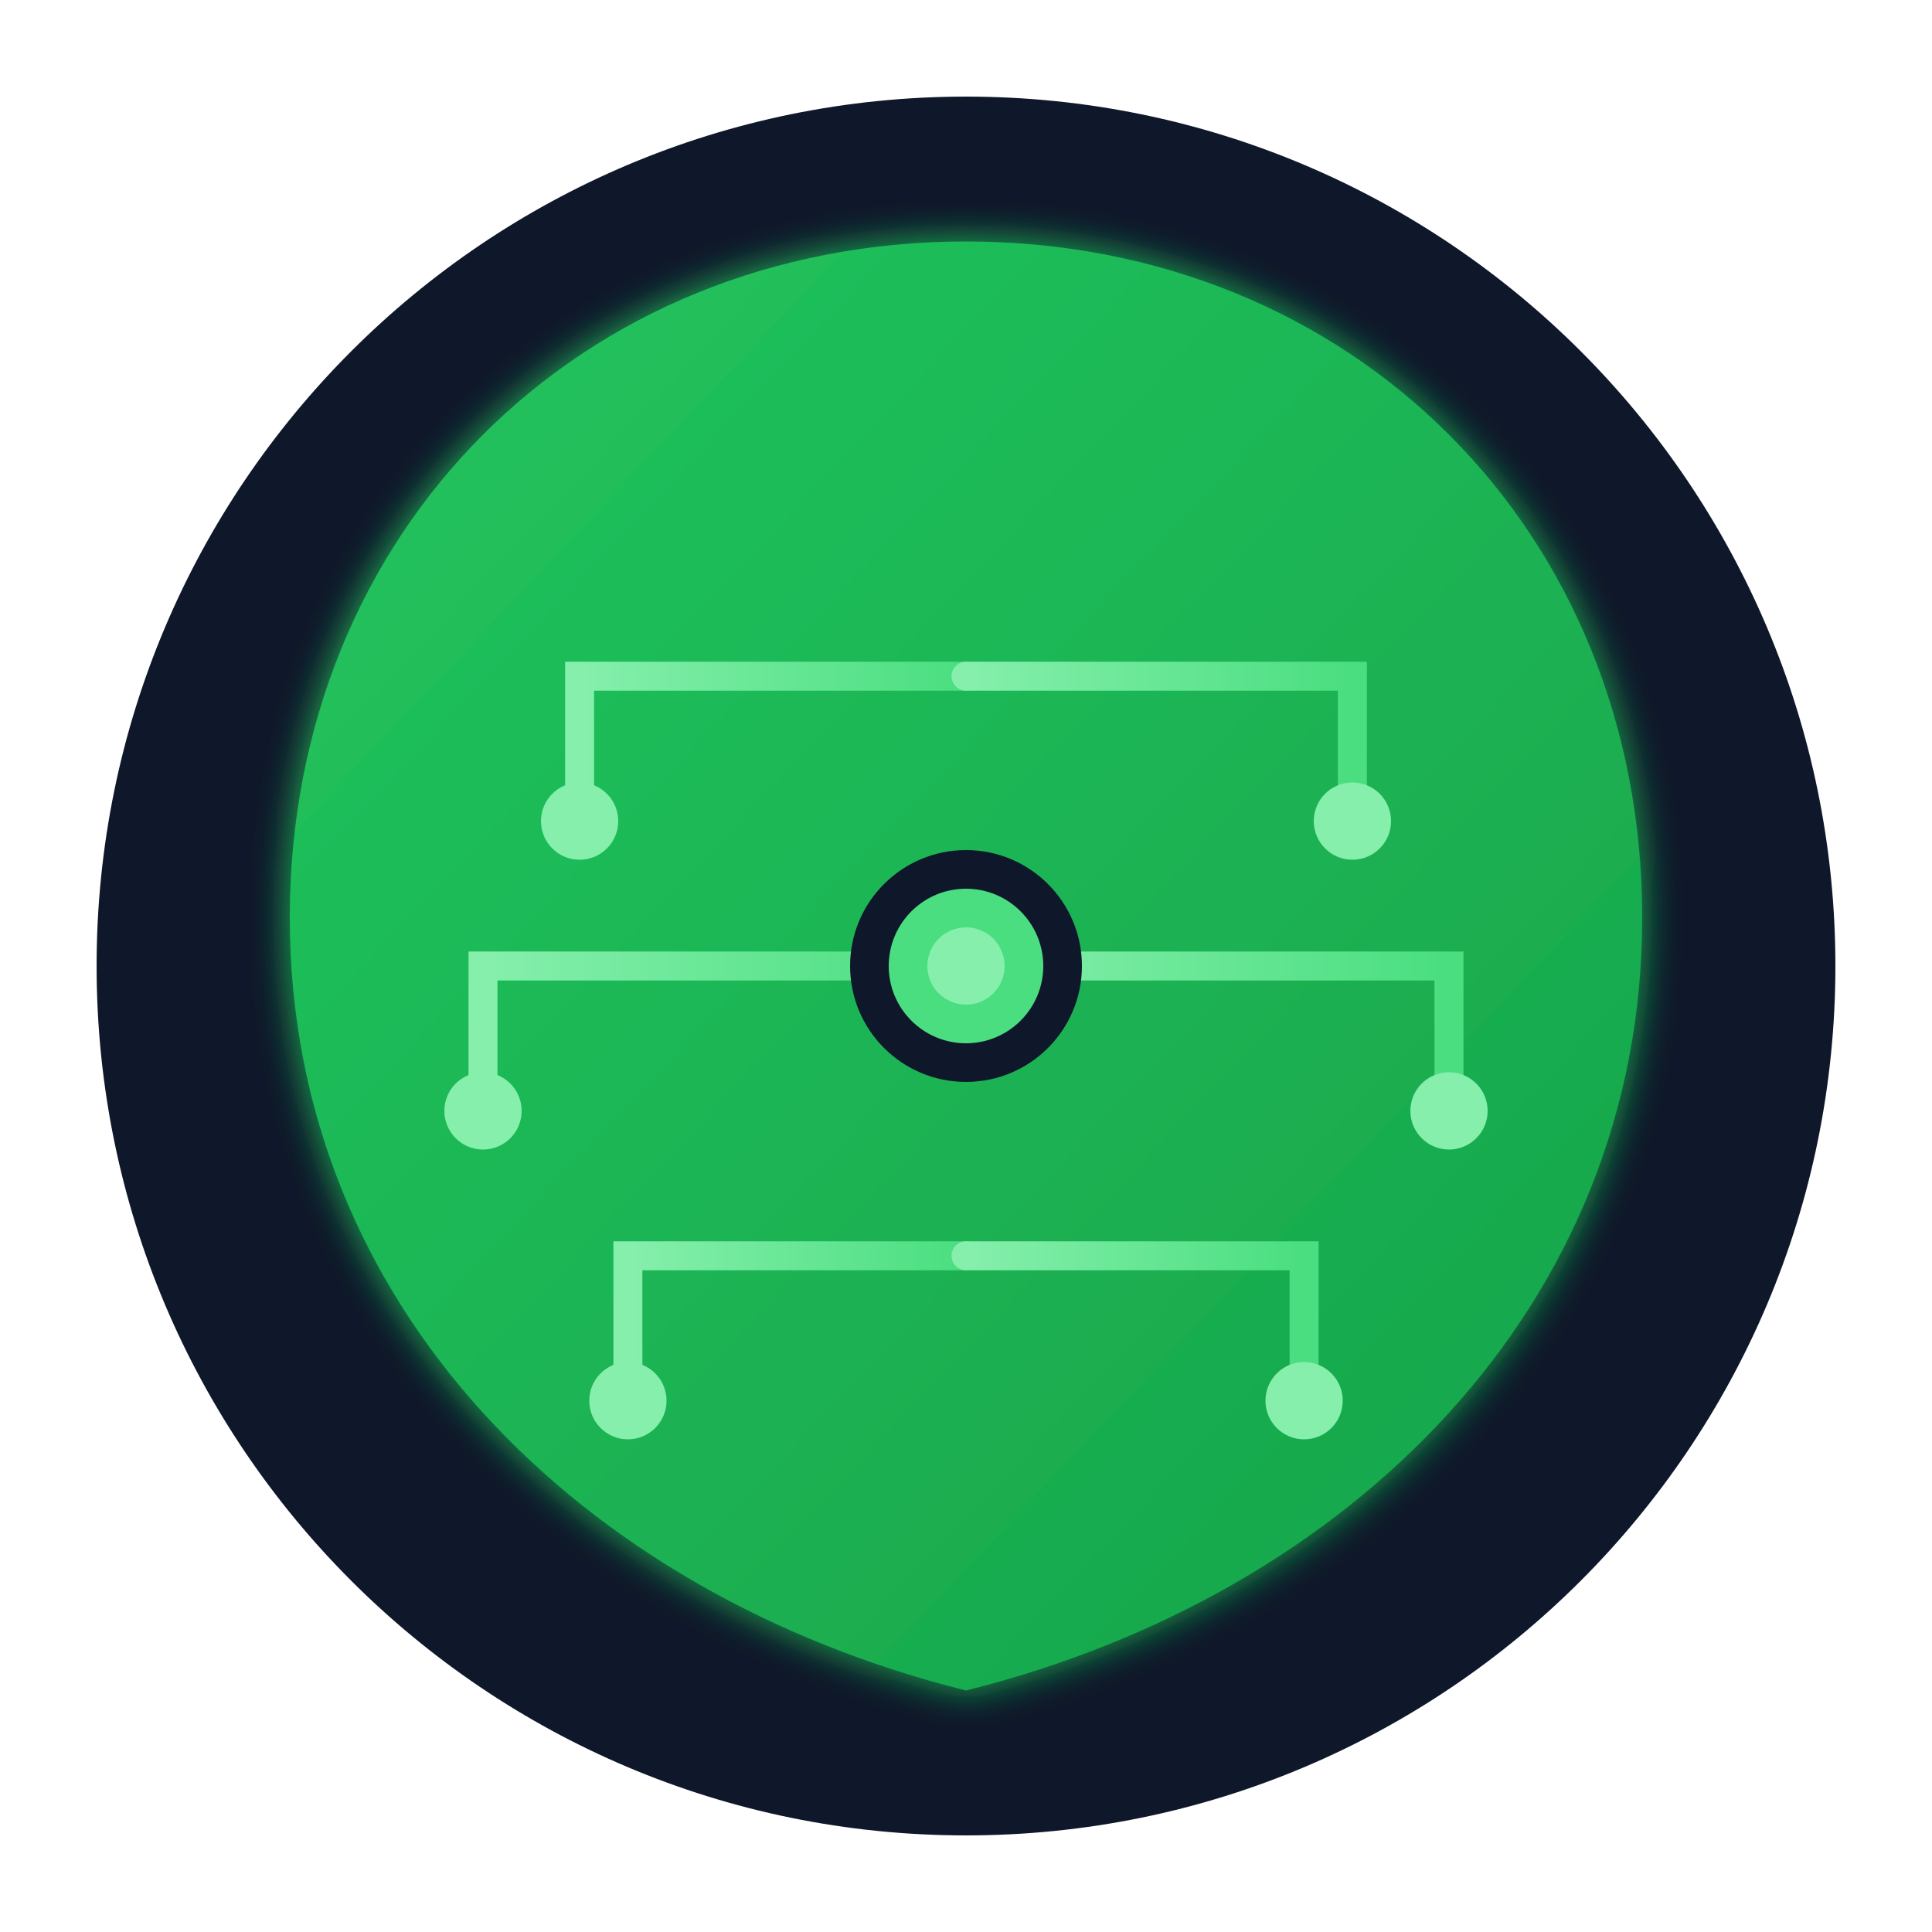
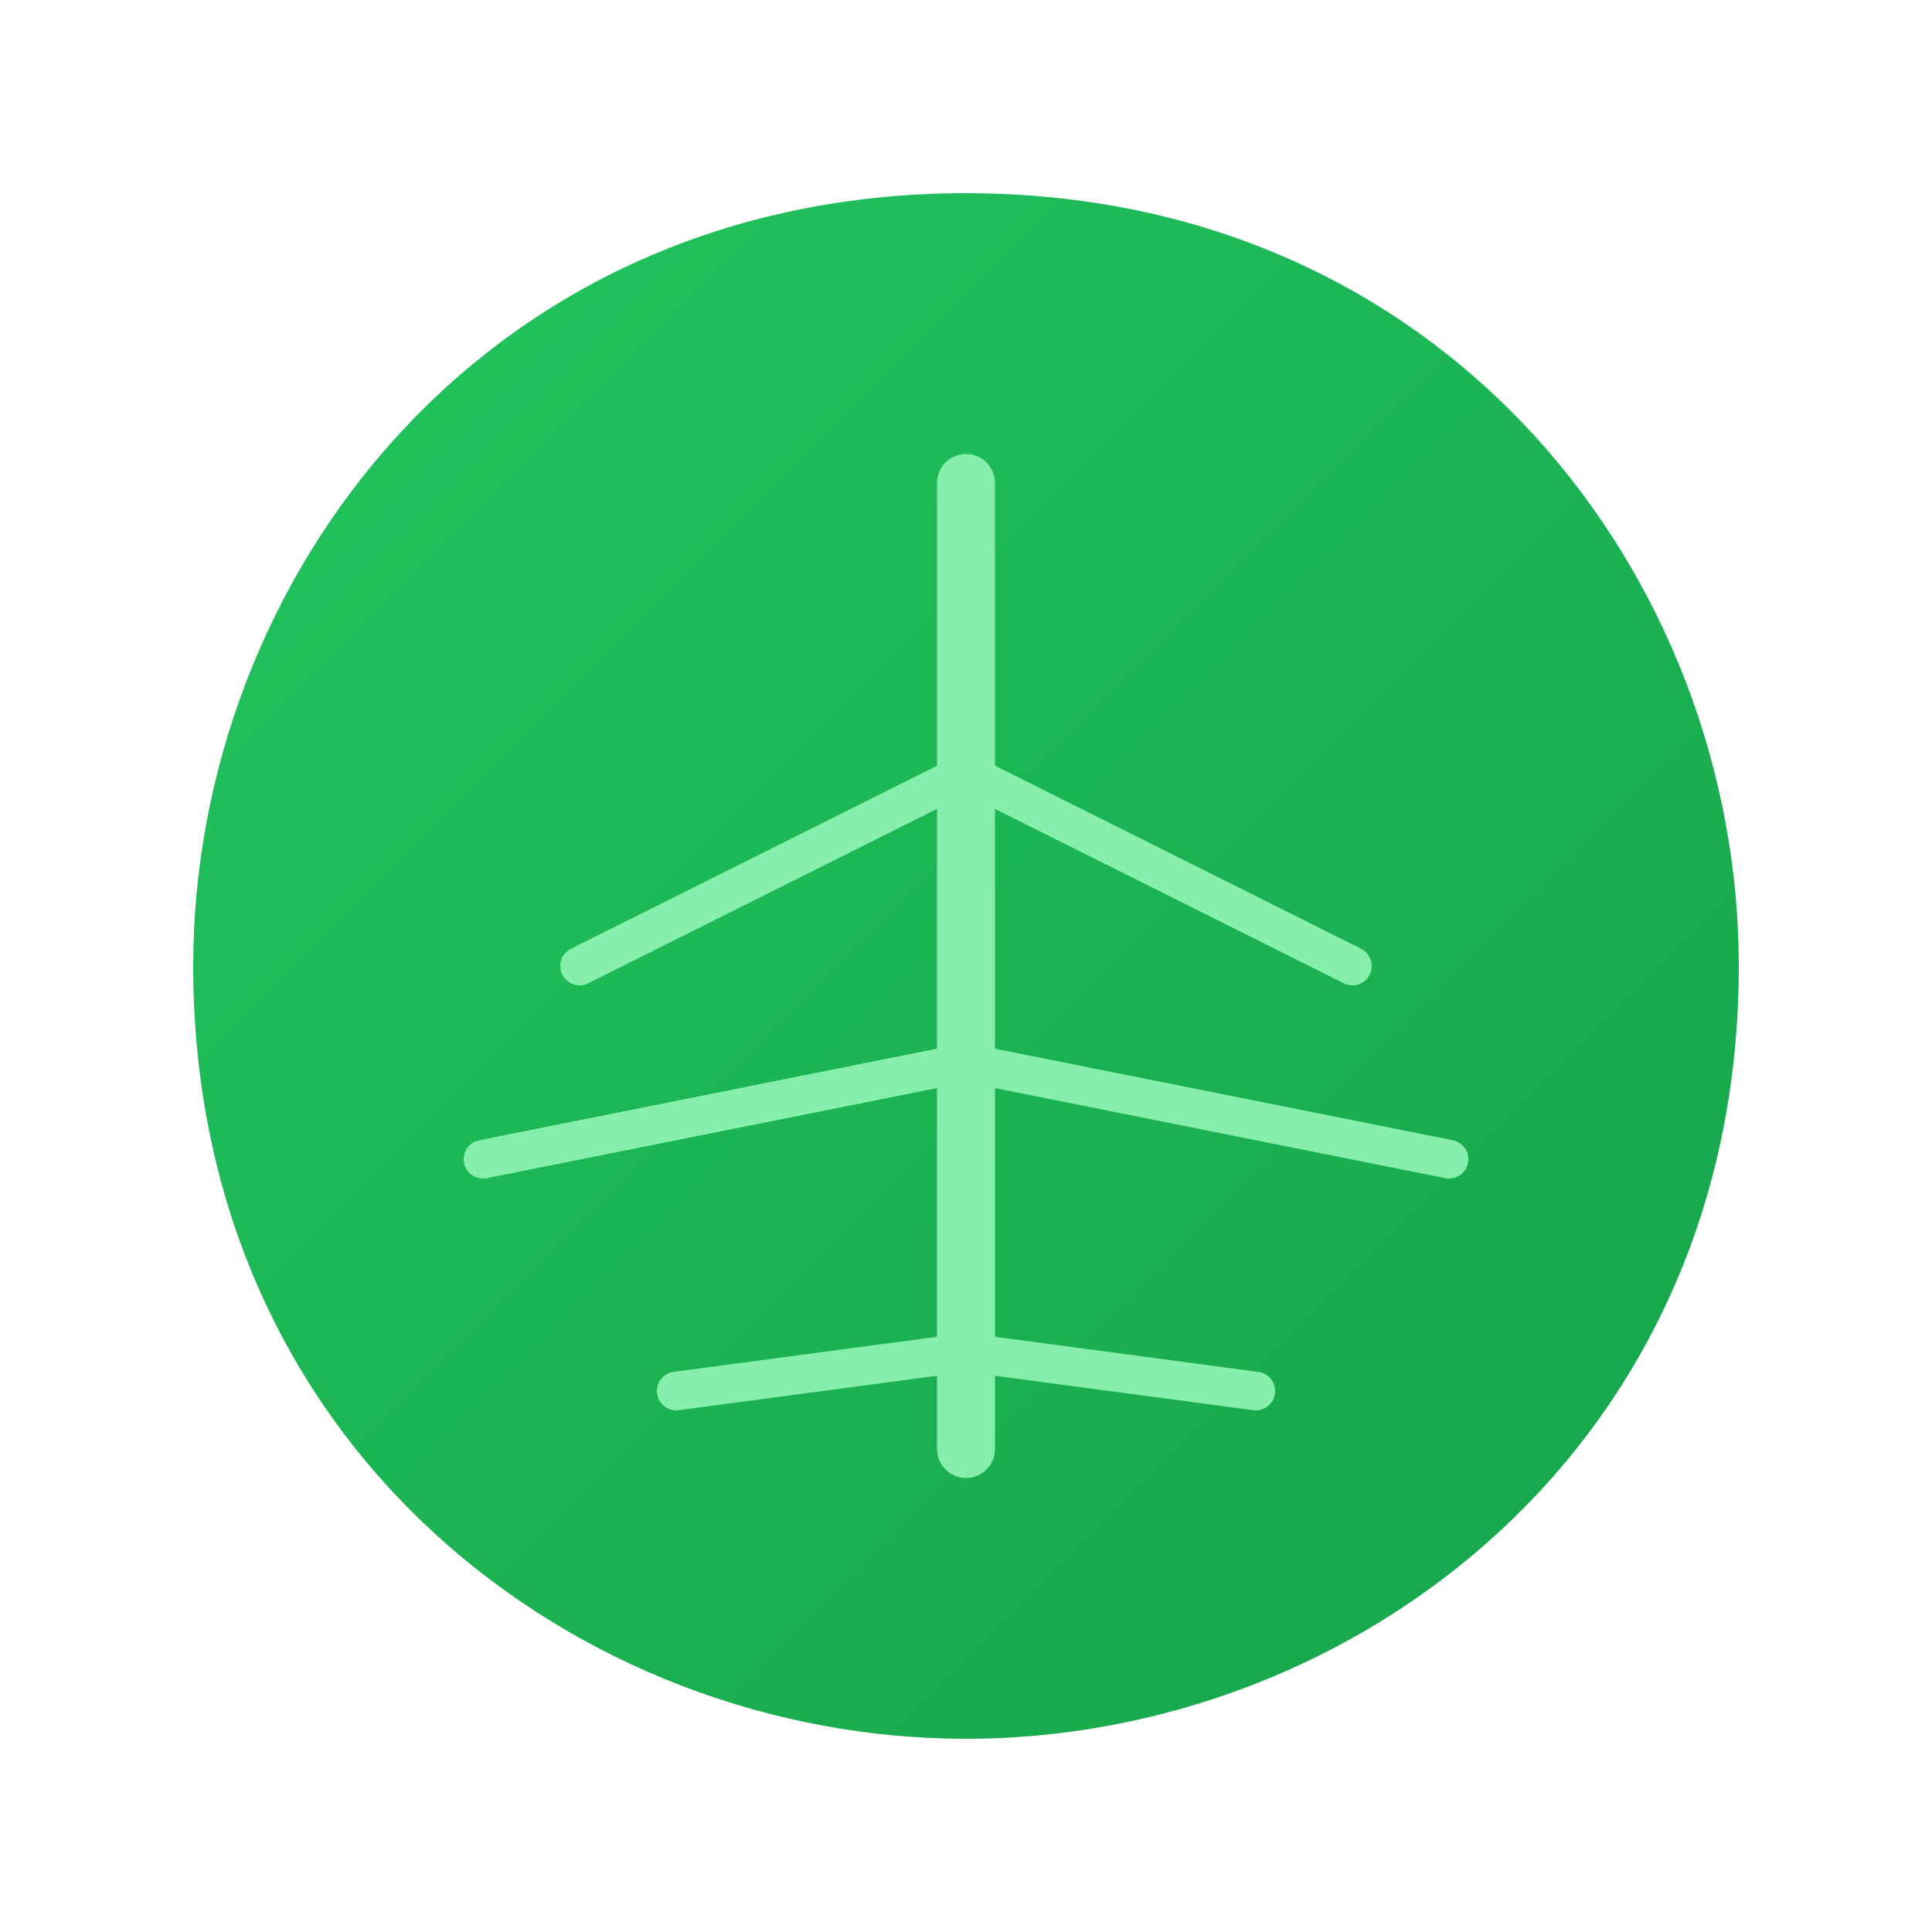
- <svg xmlns="http://www.w3.org/2000/svg" viewBox="0 0 200 200" width="200" height="200">
+ <svg xmlns="http://www.w3.org/2000/svg" viewBox="0 0 100 100" width="100" height="100">
  <defs>
-     <linearGradient id="greenGradient" x1="0%" y1="0%" x2="100%" y2="100%">
-       <stop offset="0%" style="stop-color:#22c55e;stop-opacity:1" />
-       <stop offset="100%" style="stop-color:#16a34a;stop-opacity:1" />
+     <linearGradient id="leafGradient" x1="0%" y1="0%" x2="100%" y2="100%">
+       <stop offset="0%" style="stop-color:#22c55e" />
+       <stop offset="100%" style="stop-color:#16a34a" />
    </linearGradient>
-     <linearGradient id="circuitGradient" x1="0%" y1="0%" x2="100%" y2="0%">
-       <stop offset="0%" style="stop-color:#86efac;stop-opacity:1" />
-       <stop offset="100%" style="stop-color:#4ade80;stop-opacity:1" />
-     </linearGradient>
-     <filter id="glow" x="-50%" y="-50%" width="200%" height="200%">
-       <feGaussianBlur stdDeviation="2" result="coloredBlur" />
-       <feMerge>
-         <feMergeNode in="coloredBlur" />
-         <feMergeNode in="SourceGraphic" />
-       </feMerge>
-     </filter>
  </defs>
-   <circle cx="100" cy="100" r="90" fill="#0f172a" />
-   <path d="M100 25             C140 25, 170 55, 170 95            C170 135, 140 165, 100 175            C60 165, 30 135, 30 95            C30 55, 60 25, 100 25Z" fill="url(#greenGradient)" filter="url(#glow)" />
-   <path d="M100 45 L100 155" stroke="url(#circuitGradient)" stroke-width="4" stroke-linecap="round" fill="none" />
-   <path d="M100 70 L60 70 L60 85" stroke="url(#circuitGradient)" stroke-width="3" stroke-linecap="round" fill="none" />
-   <circle cx="60" cy="85" r="4" fill="#86efac" />
-   <path d="M100 100 L50 100 L50 115" stroke="url(#circuitGradient)" stroke-width="3" stroke-linecap="round" fill="none" />
-   <circle cx="50" cy="115" r="4" fill="#86efac" />
-   <path d="M100 130 L65 130 L65 145" stroke="url(#circuitGradient)" stroke-width="3" stroke-linecap="round" fill="none" />
-   <circle cx="65" cy="145" r="4" fill="#86efac" />
-   <path d="M100 70 L140 70 L140 85" stroke="url(#circuitGradient)" stroke-width="3" stroke-linecap="round" fill="none" />
-   <circle cx="140" cy="85" r="4" fill="#86efac" />
-   <path d="M100 100 L150 100 L150 115" stroke="url(#circuitGradient)" stroke-width="3" stroke-linecap="round" fill="none" />
-   <circle cx="150" cy="115" r="4" fill="#86efac" />
-   <path d="M100 130 L135 130 L135 145" stroke="url(#circuitGradient)" stroke-width="3" stroke-linecap="round" fill="none" />
-   <circle cx="135" cy="145" r="4" fill="#86efac" />
-   <circle cx="100" cy="100" r="12" fill="#0f172a" />
-   <circle cx="100" cy="100" r="8" fill="#4ade80" />
-   <circle cx="100" cy="100" r="4" fill="#86efac" />
+   <path d="M50 10             C75 10, 90 30, 90 50            C90 75, 70 90, 50 90            C30 90, 10 75, 10 50            C10 30, 25 10, 50 10Z" fill="url(#leafGradient)" />
+   <path d="M50 25 L50 75" stroke="#86efac" stroke-width="3" stroke-linecap="round" fill="none" />
+   <path d="M50 40 L30 50" stroke="#86efac" stroke-width="2" stroke-linecap="round" fill="none" />
+   <path d="M50 55 L25 60" stroke="#86efac" stroke-width="2" stroke-linecap="round" fill="none" />
+   <path d="M50 70 L35 72" stroke="#86efac" stroke-width="2" stroke-linecap="round" fill="none" />
+   <path d="M50 40 L70 50" stroke="#86efac" stroke-width="2" stroke-linecap="round" fill="none" />
+   <path d="M50 55 L75 60" stroke="#86efac" stroke-width="2" stroke-linecap="round" fill="none" />
+   <path d="M50 70 L65 72" stroke="#86efac" stroke-width="2" stroke-linecap="round" fill="none" />
</svg>
